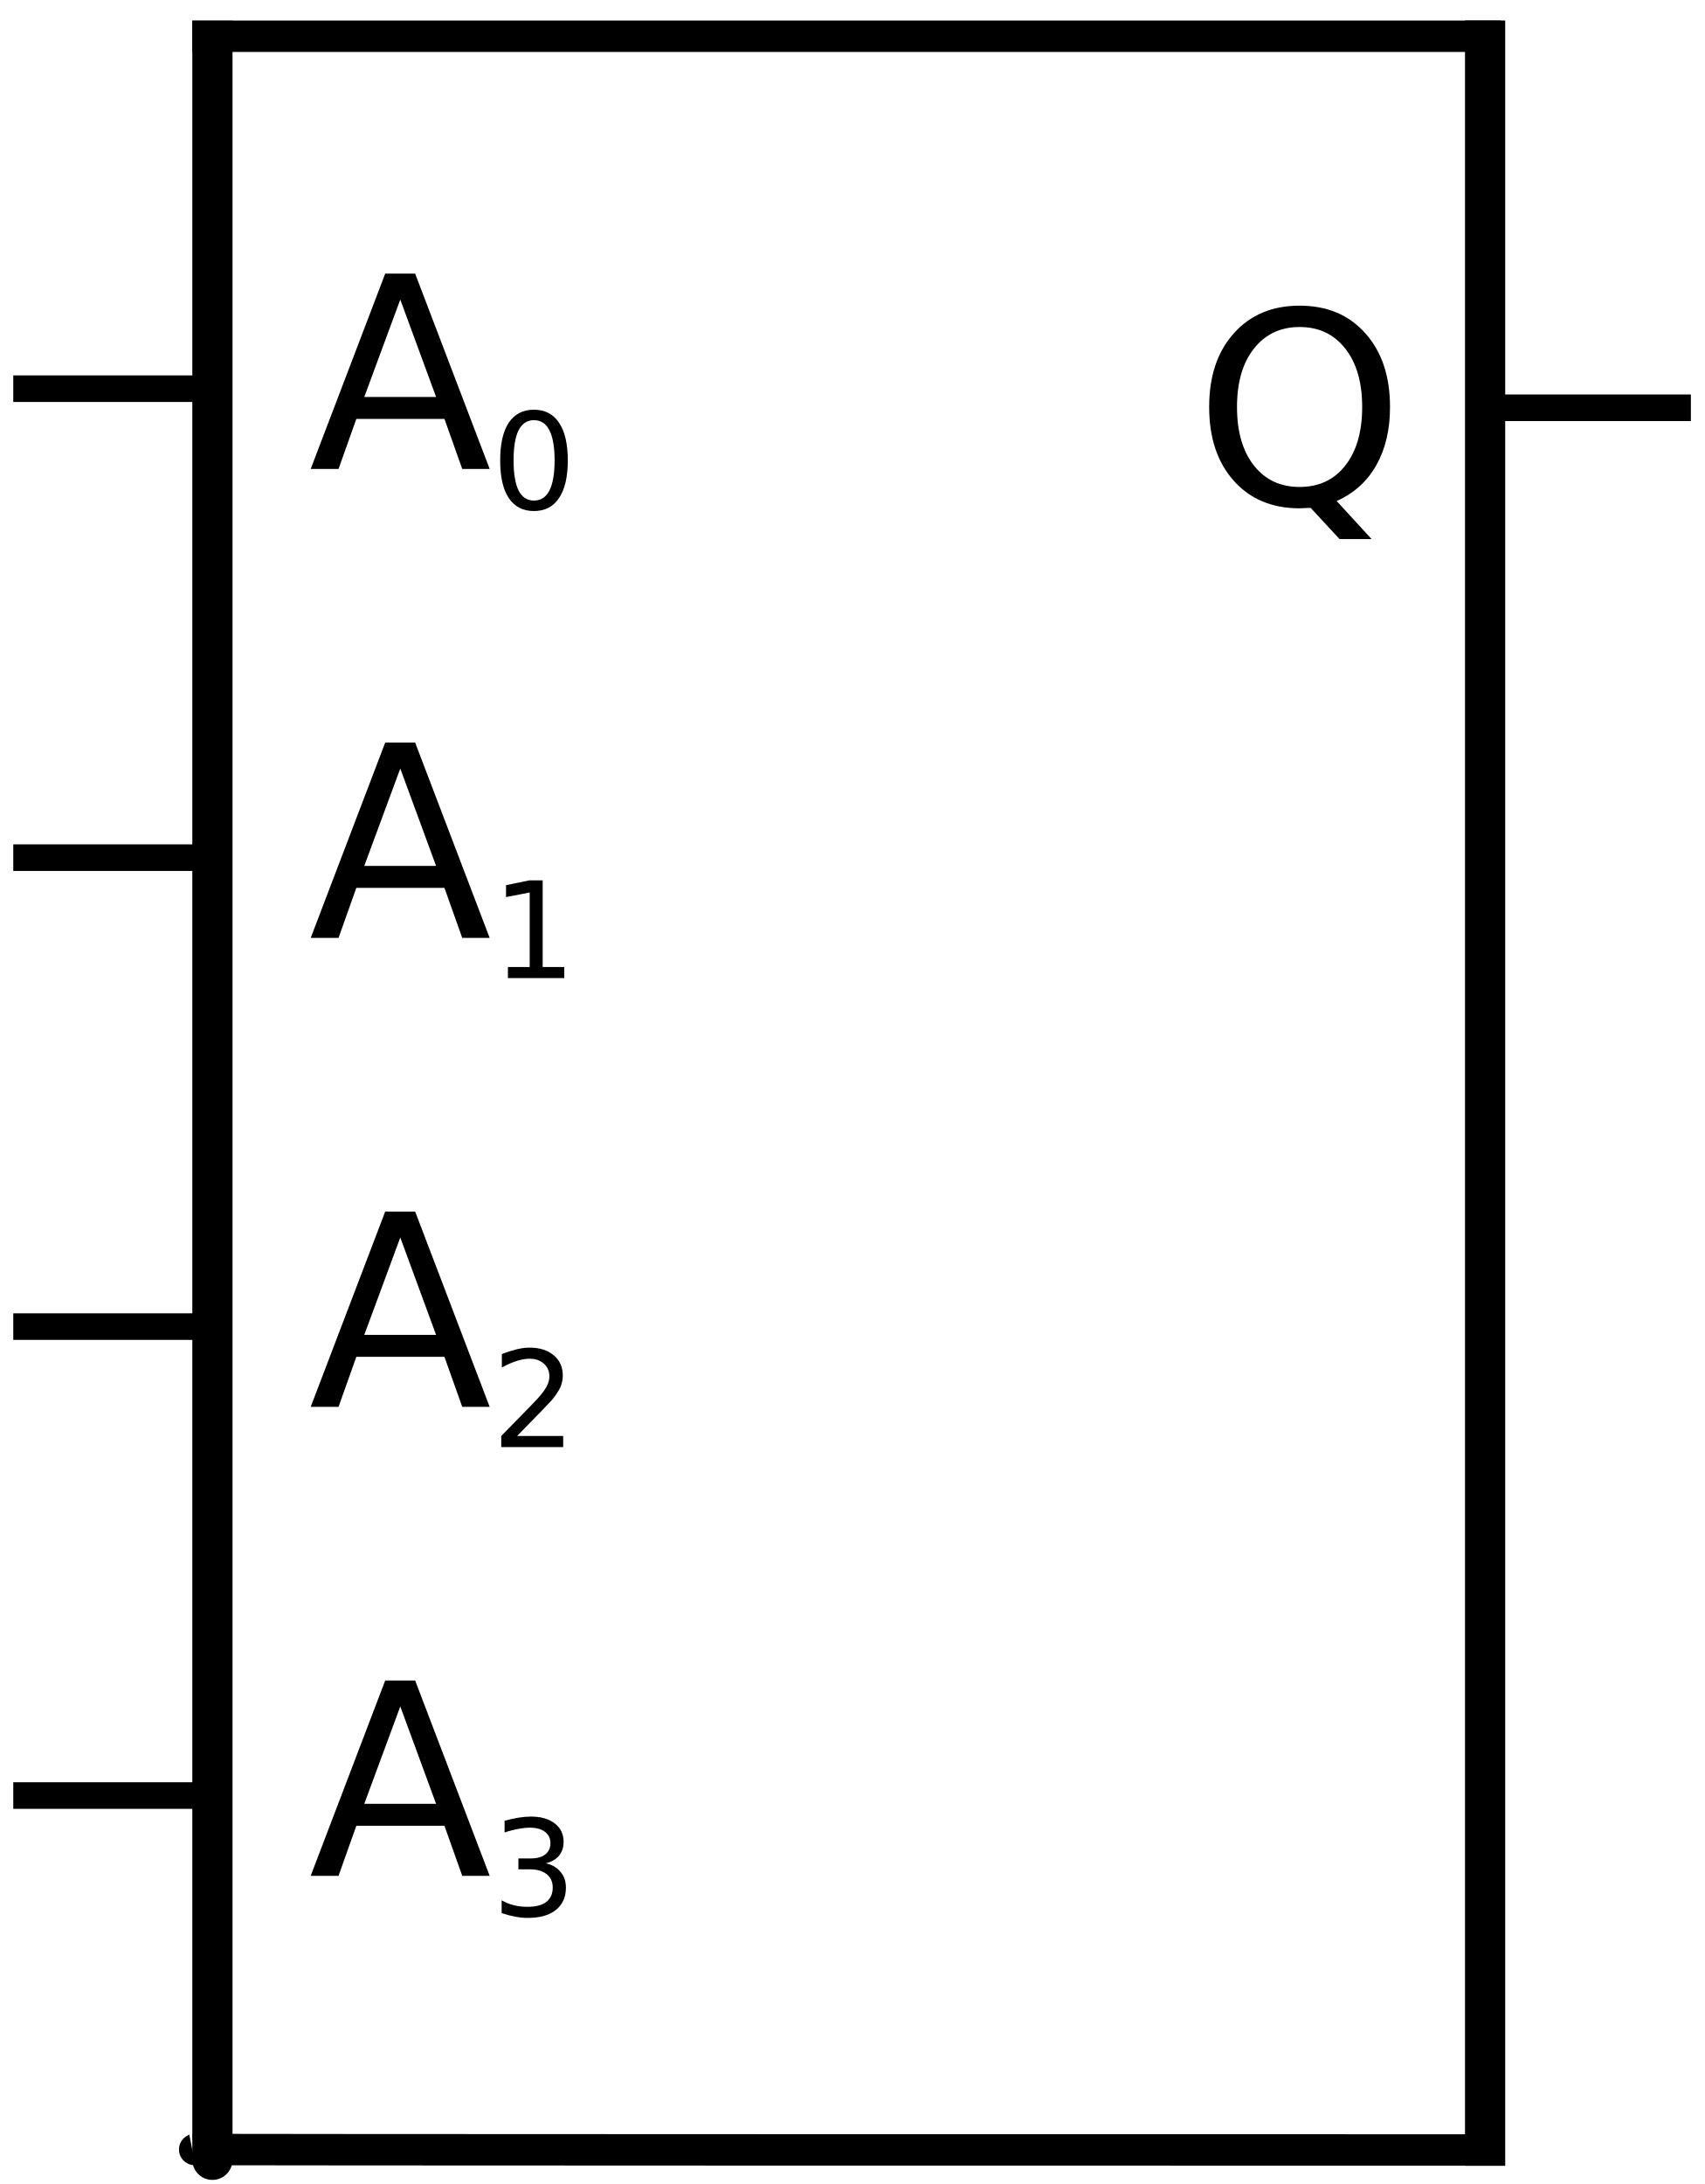
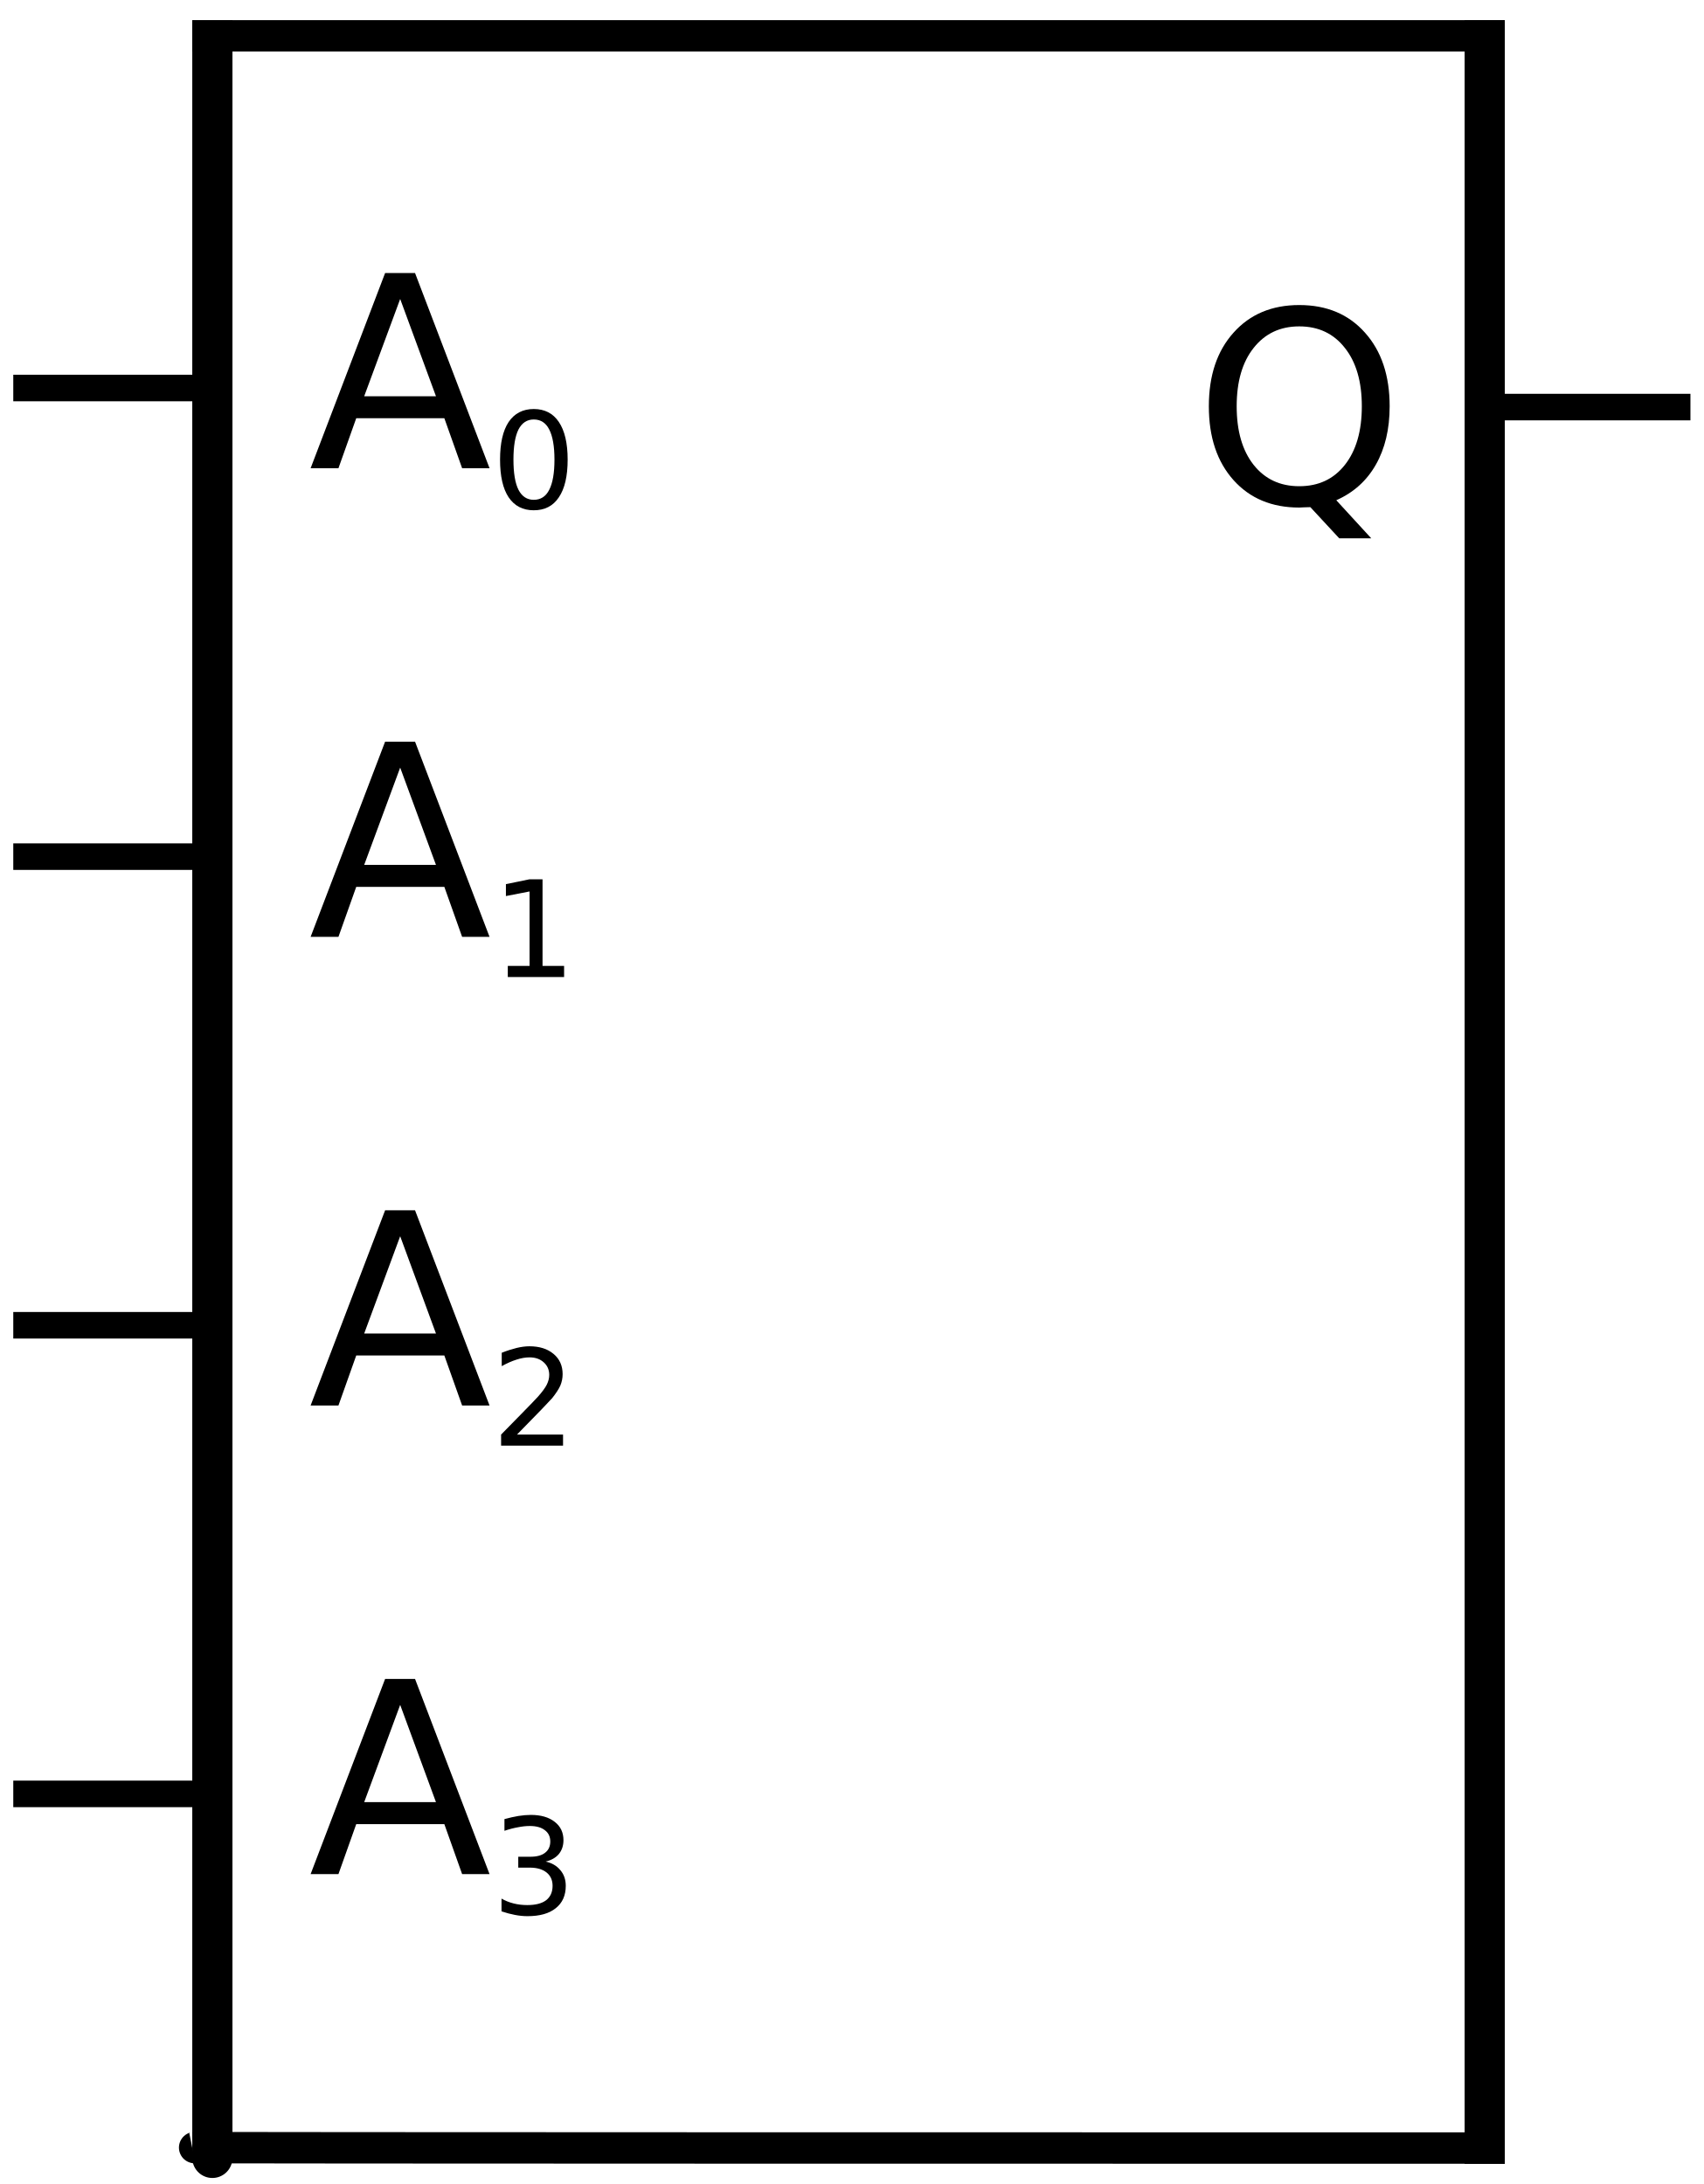
- <svg xmlns="http://www.w3.org/2000/svg" version="1.0" width="127.208" height="163" id="svg2">
+ <svg xmlns="http://www.w3.org/2000/svg" version="1.0" width="93.585" height="120" id="svg2">
  <defs id="defs4" />
-   <g transform="translate(-9.143922,1.5)" style="display:inline" id="layer1">
+   <g transform="matrix(0.7356821,0,0,0.7356821,-6.727019,1.081338)" style="display:inline" id="layer1">
    <path d="M 25,0.048 L 25,0.175 C 25,160.175 25,160 25,160" style="fill:none;fill-rule:evenodd;stroke:#000000;stroke-width:3;stroke-linecap:butt;stroke-linejoin:miter;stroke-miterlimit:4;stroke-dasharray:none;stroke-opacity:1" id="path2385" />
    <path d="M 120,0.031 C 120,35.055 120,125.119 120,160.144" style="fill:none;fill-rule:evenodd;stroke:#000000;stroke-width:3.001;stroke-linecap:butt;stroke-linejoin:miter;stroke-miterlimit:4;stroke-dasharray:none;stroke-opacity:1" id="path3247" />
    <path d="M 121.167,1.205 L 121.167,1.205 C 23.619,1.205 23.502,1.205 23.502,1.205" style="fill:none;fill-rule:evenodd;stroke:#000000;stroke-width:2.342;stroke-linecap:butt;stroke-linejoin:miter;stroke-miterlimit:4;stroke-dasharray:none;stroke-opacity:1" id="path3249" />
    <path d="M 121.028,158.959 L 121.028,158.959 C 23.316,158.959 23.493,158.924 23.493,158.924" style="fill:none;fill-rule:evenodd;stroke:#000000;stroke-width:2.344;stroke-linecap:butt;stroke-linejoin:miter;stroke-miterlimit:4;stroke-dasharray:none;stroke-opacity:1" id="path3251" />
    <path d="M 10.135,27.509 L 24.782,27.509" style="fill:none;fill-rule:evenodd;stroke:#000000;stroke-width:1.983px;stroke-linecap:butt;stroke-linejoin:miter;stroke-opacity:1" id="path3253" />
    <path d="M 120.713,28.933 L 135.36,28.933" style="fill:none;fill-rule:evenodd;stroke:#000000;stroke-width:1.983px;stroke-linecap:butt;stroke-linejoin:miter;stroke-opacity:1" id="path3257" />
    <text x="32.181" y="33.5" style="font-size:40px;font-style:normal;font-weight:normal;fill:#000000;fill-opacity:1;stroke:none;stroke-width:1px;stroke-linecap:butt;stroke-linejoin:miter;stroke-opacity:1;font-family:Bitstream Vera Sans" id="text3261" xml:space="preserve">
      <tspan x="32.181" y="33.5" style="font-size:20px" id="tspan3265">A</tspan>
    </text>
    <text x="98.277" y="36.159" style="font-size:40px;font-style:normal;font-weight:normal;fill:#000000;fill-opacity:1;stroke:none;stroke-width:1px;stroke-linecap:butt;stroke-linejoin:miter;stroke-opacity:1;font-family:Bitstream Vera Sans" id="text3273" xml:space="preserve">
      <tspan x="98.277" y="36.159" style="font-size:20px" id="tspan3275">Q</tspan>
    </text>
    <text x="45.826" y="36.5" style="font-size:12px;font-style:normal;font-weight:normal;fill:#000000;fill-opacity:1;stroke:none;stroke-width:1px;stroke-linecap:butt;stroke-linejoin:miter;stroke-opacity:1;font-family:Bitstream Vera Sans" id="text2391" xml:space="preserve">
      <tspan x="45.826" y="36.5" style="font-size:10px" id="tspan2393">0</tspan>
    </text>
    <path d="M 10.135,62.509 L 24.782,62.509" style="fill:none;fill-rule:evenodd;stroke:#000000;stroke-width:1.983px;stroke-linecap:butt;stroke-linejoin:miter;stroke-opacity:1" id="path2395" />
    <text x="32.181" y="68.5" style="font-size:40px;font-style:normal;font-weight:normal;fill:#000000;fill-opacity:1;stroke:none;stroke-width:1px;stroke-linecap:butt;stroke-linejoin:miter;stroke-opacity:1;font-family:Bitstream Vera Sans" id="text2397" xml:space="preserve">
      <tspan x="32.181" y="68.5" style="font-size:20px" id="tspan2399">A</tspan>
    </text>
    <text x="45.826" y="71.5" style="font-size:12px;font-style:normal;font-weight:normal;fill:#000000;fill-opacity:1;stroke:none;stroke-width:1px;stroke-linecap:butt;stroke-linejoin:miter;stroke-opacity:1;font-family:Bitstream Vera Sans" id="text2401" xml:space="preserve">
      <tspan x="45.826" y="71.5" style="font-size:10px" id="tspan2403">1</tspan>
    </text>
    <path d="M 10.135,97.509 L 24.782,97.509" style="fill:none;fill-rule:evenodd;stroke:#000000;stroke-width:1.983px;stroke-linecap:butt;stroke-linejoin:miter;stroke-opacity:1" id="path2405" />
    <text x="32.181" y="103.5" style="font-size:40px;font-style:normal;font-weight:normal;fill:#000000;fill-opacity:1;stroke:none;stroke-width:1px;stroke-linecap:butt;stroke-linejoin:miter;stroke-opacity:1;font-family:Bitstream Vera Sans" id="text2407" xml:space="preserve">
      <tspan x="32.181" y="103.5" style="font-size:20px" id="tspan2409">A</tspan>
    </text>
    <text x="45.826" y="106.5" style="font-size:12px;font-style:normal;font-weight:normal;fill:#000000;fill-opacity:1;stroke:none;stroke-width:1px;stroke-linecap:butt;stroke-linejoin:miter;stroke-opacity:1;font-family:Bitstream Vera Sans" id="text2411" xml:space="preserve">
      <tspan x="45.826" y="106.5" style="font-size:10px" id="tspan2413">2</tspan>
    </text>
    <path d="M 10.135,132.509 L 24.782,132.509" style="fill:none;fill-rule:evenodd;stroke:#000000;stroke-width:1.983px;stroke-linecap:butt;stroke-linejoin:miter;stroke-opacity:1" id="path2415" />
    <text x="32.181" y="138.5" style="font-size:40px;font-style:normal;font-weight:normal;fill:#000000;fill-opacity:1;stroke:none;stroke-width:1px;stroke-linecap:butt;stroke-linejoin:miter;stroke-opacity:1;font-family:Bitstream Vera Sans" id="text2417" xml:space="preserve">
      <tspan x="32.181" y="138.5" style="font-size:20px" id="tspan2419">A</tspan>
    </text>
    <text x="45.826" y="141.5" style="font-size:12px;font-style:normal;font-weight:normal;fill:#000000;fill-opacity:1;stroke:none;stroke-width:1px;stroke-linecap:butt;stroke-linejoin:miter;stroke-opacity:1;font-family:Bitstream Vera Sans" id="text2421" xml:space="preserve">
      <tspan x="45.826" y="141.5" style="font-size:10px" id="tspan2423">3</tspan>
    </text>
  </g>
</svg>
